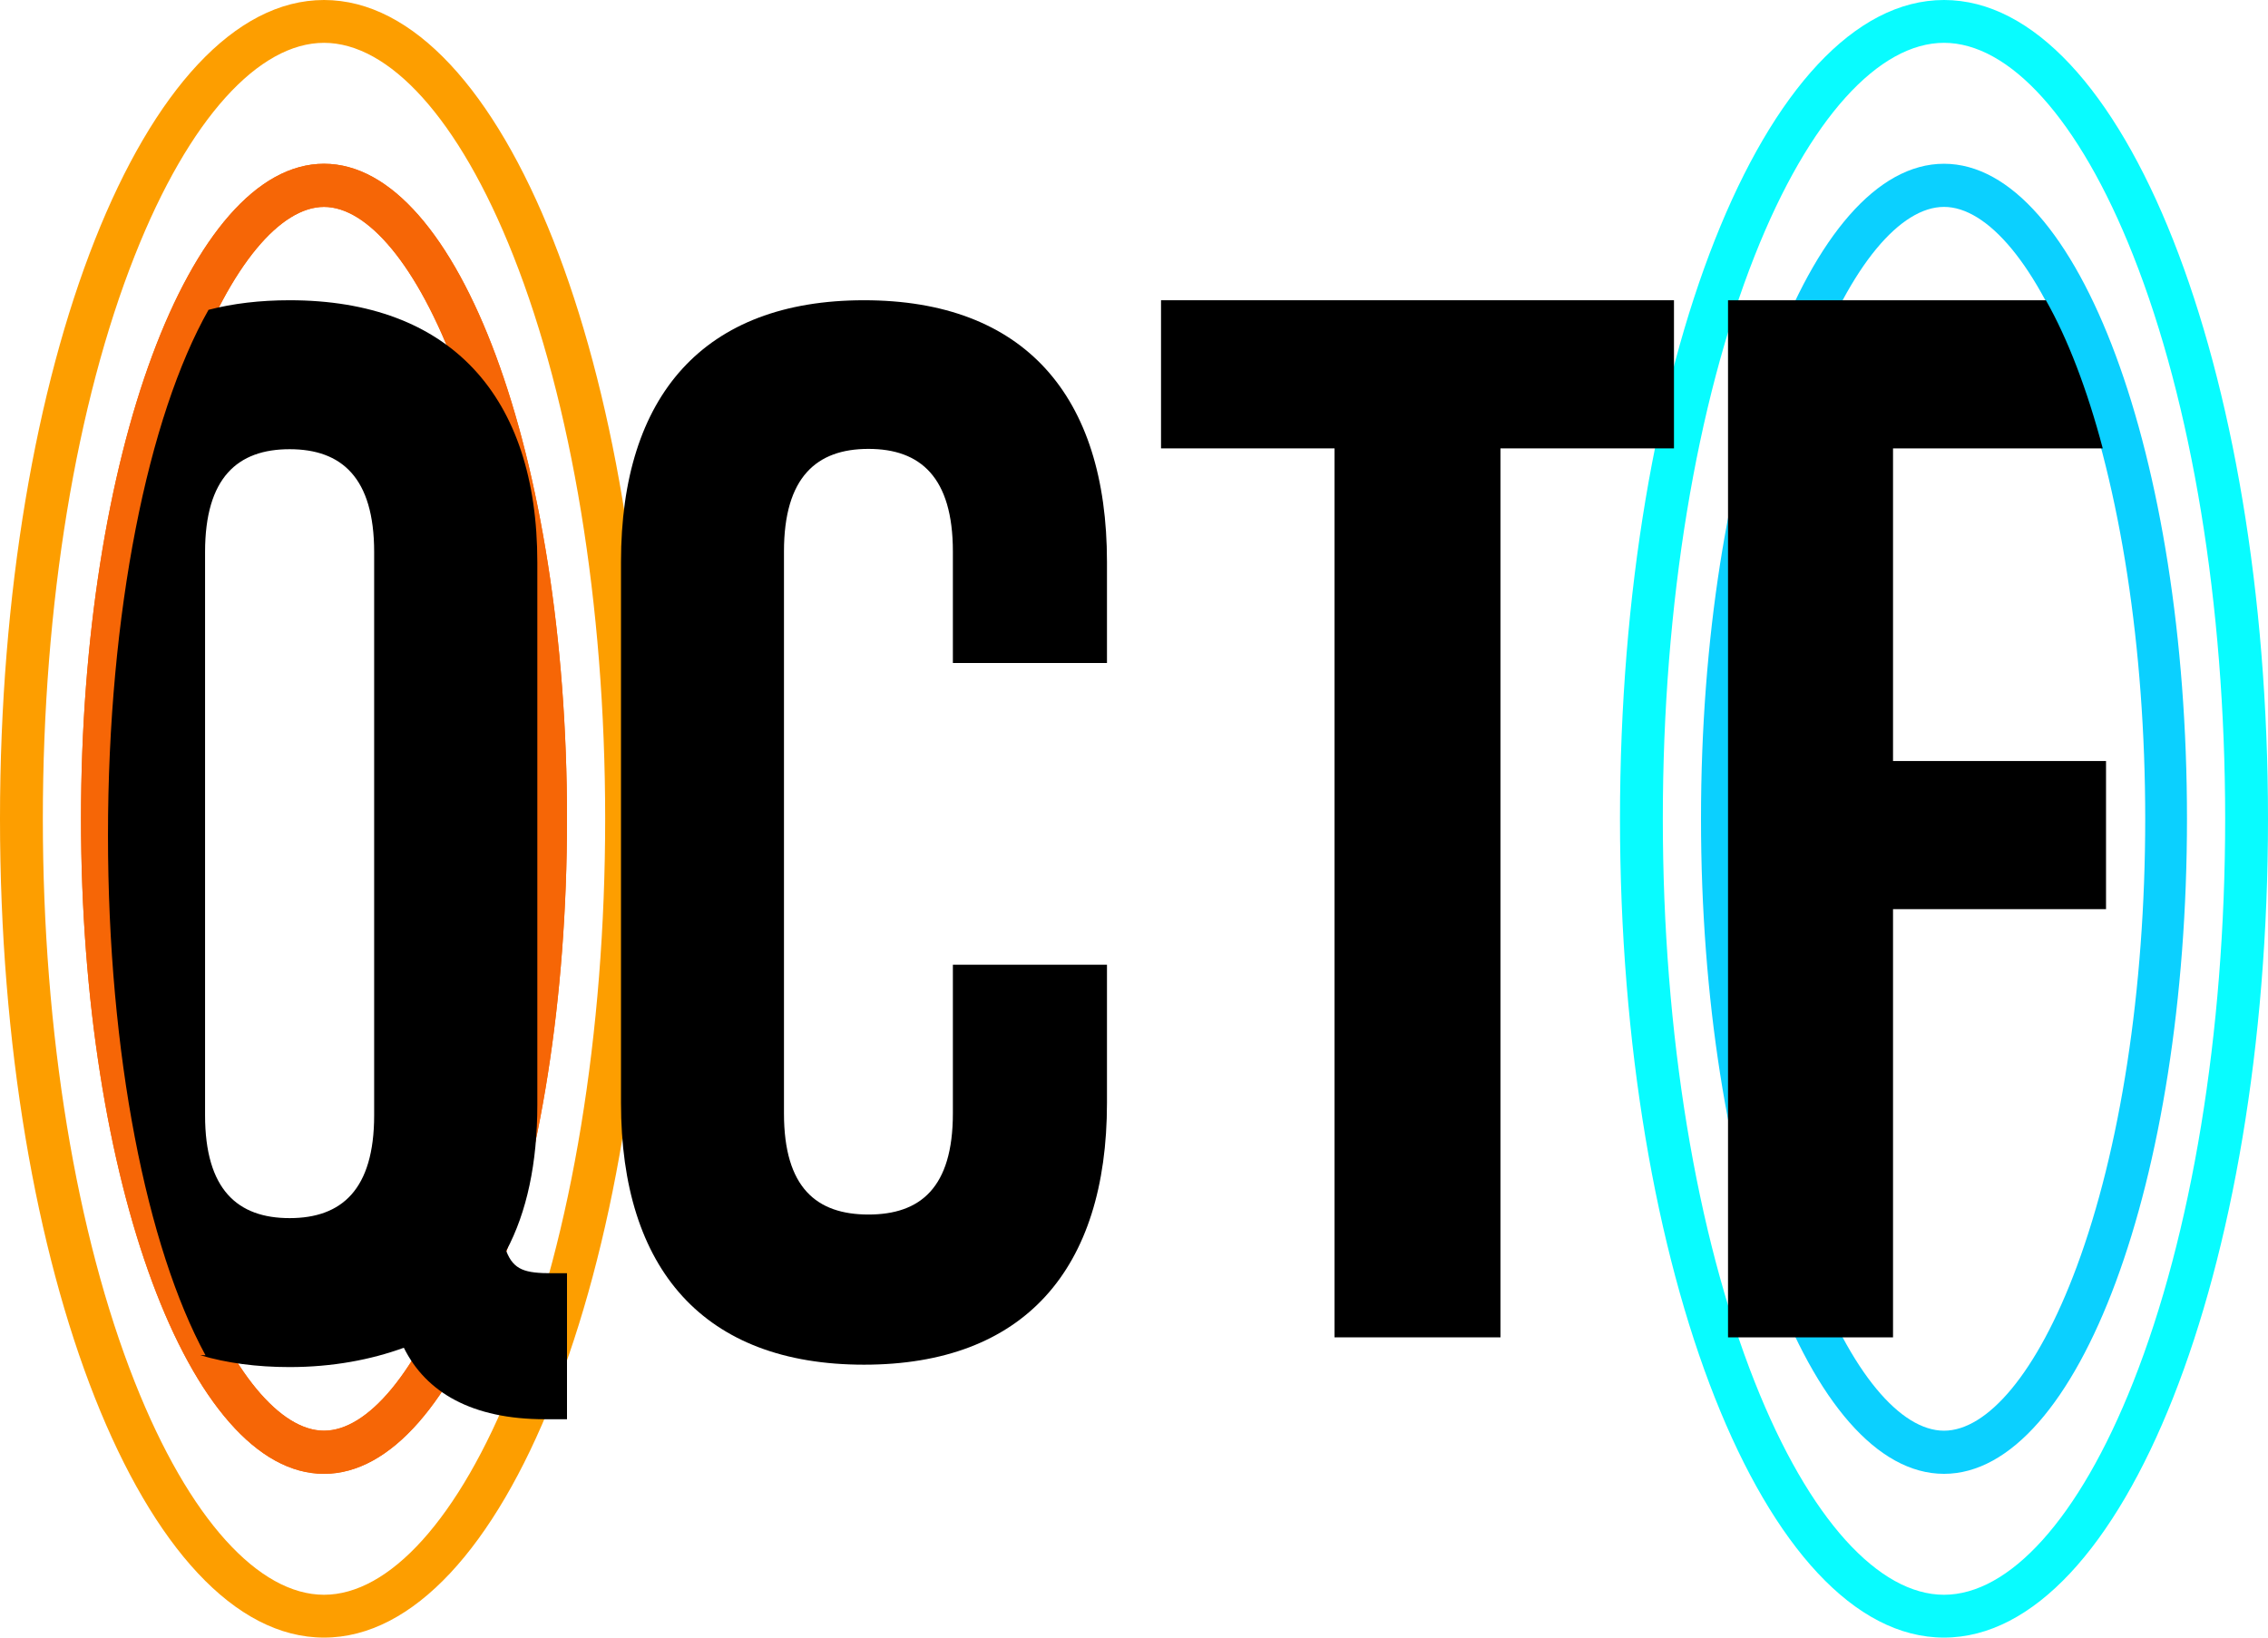
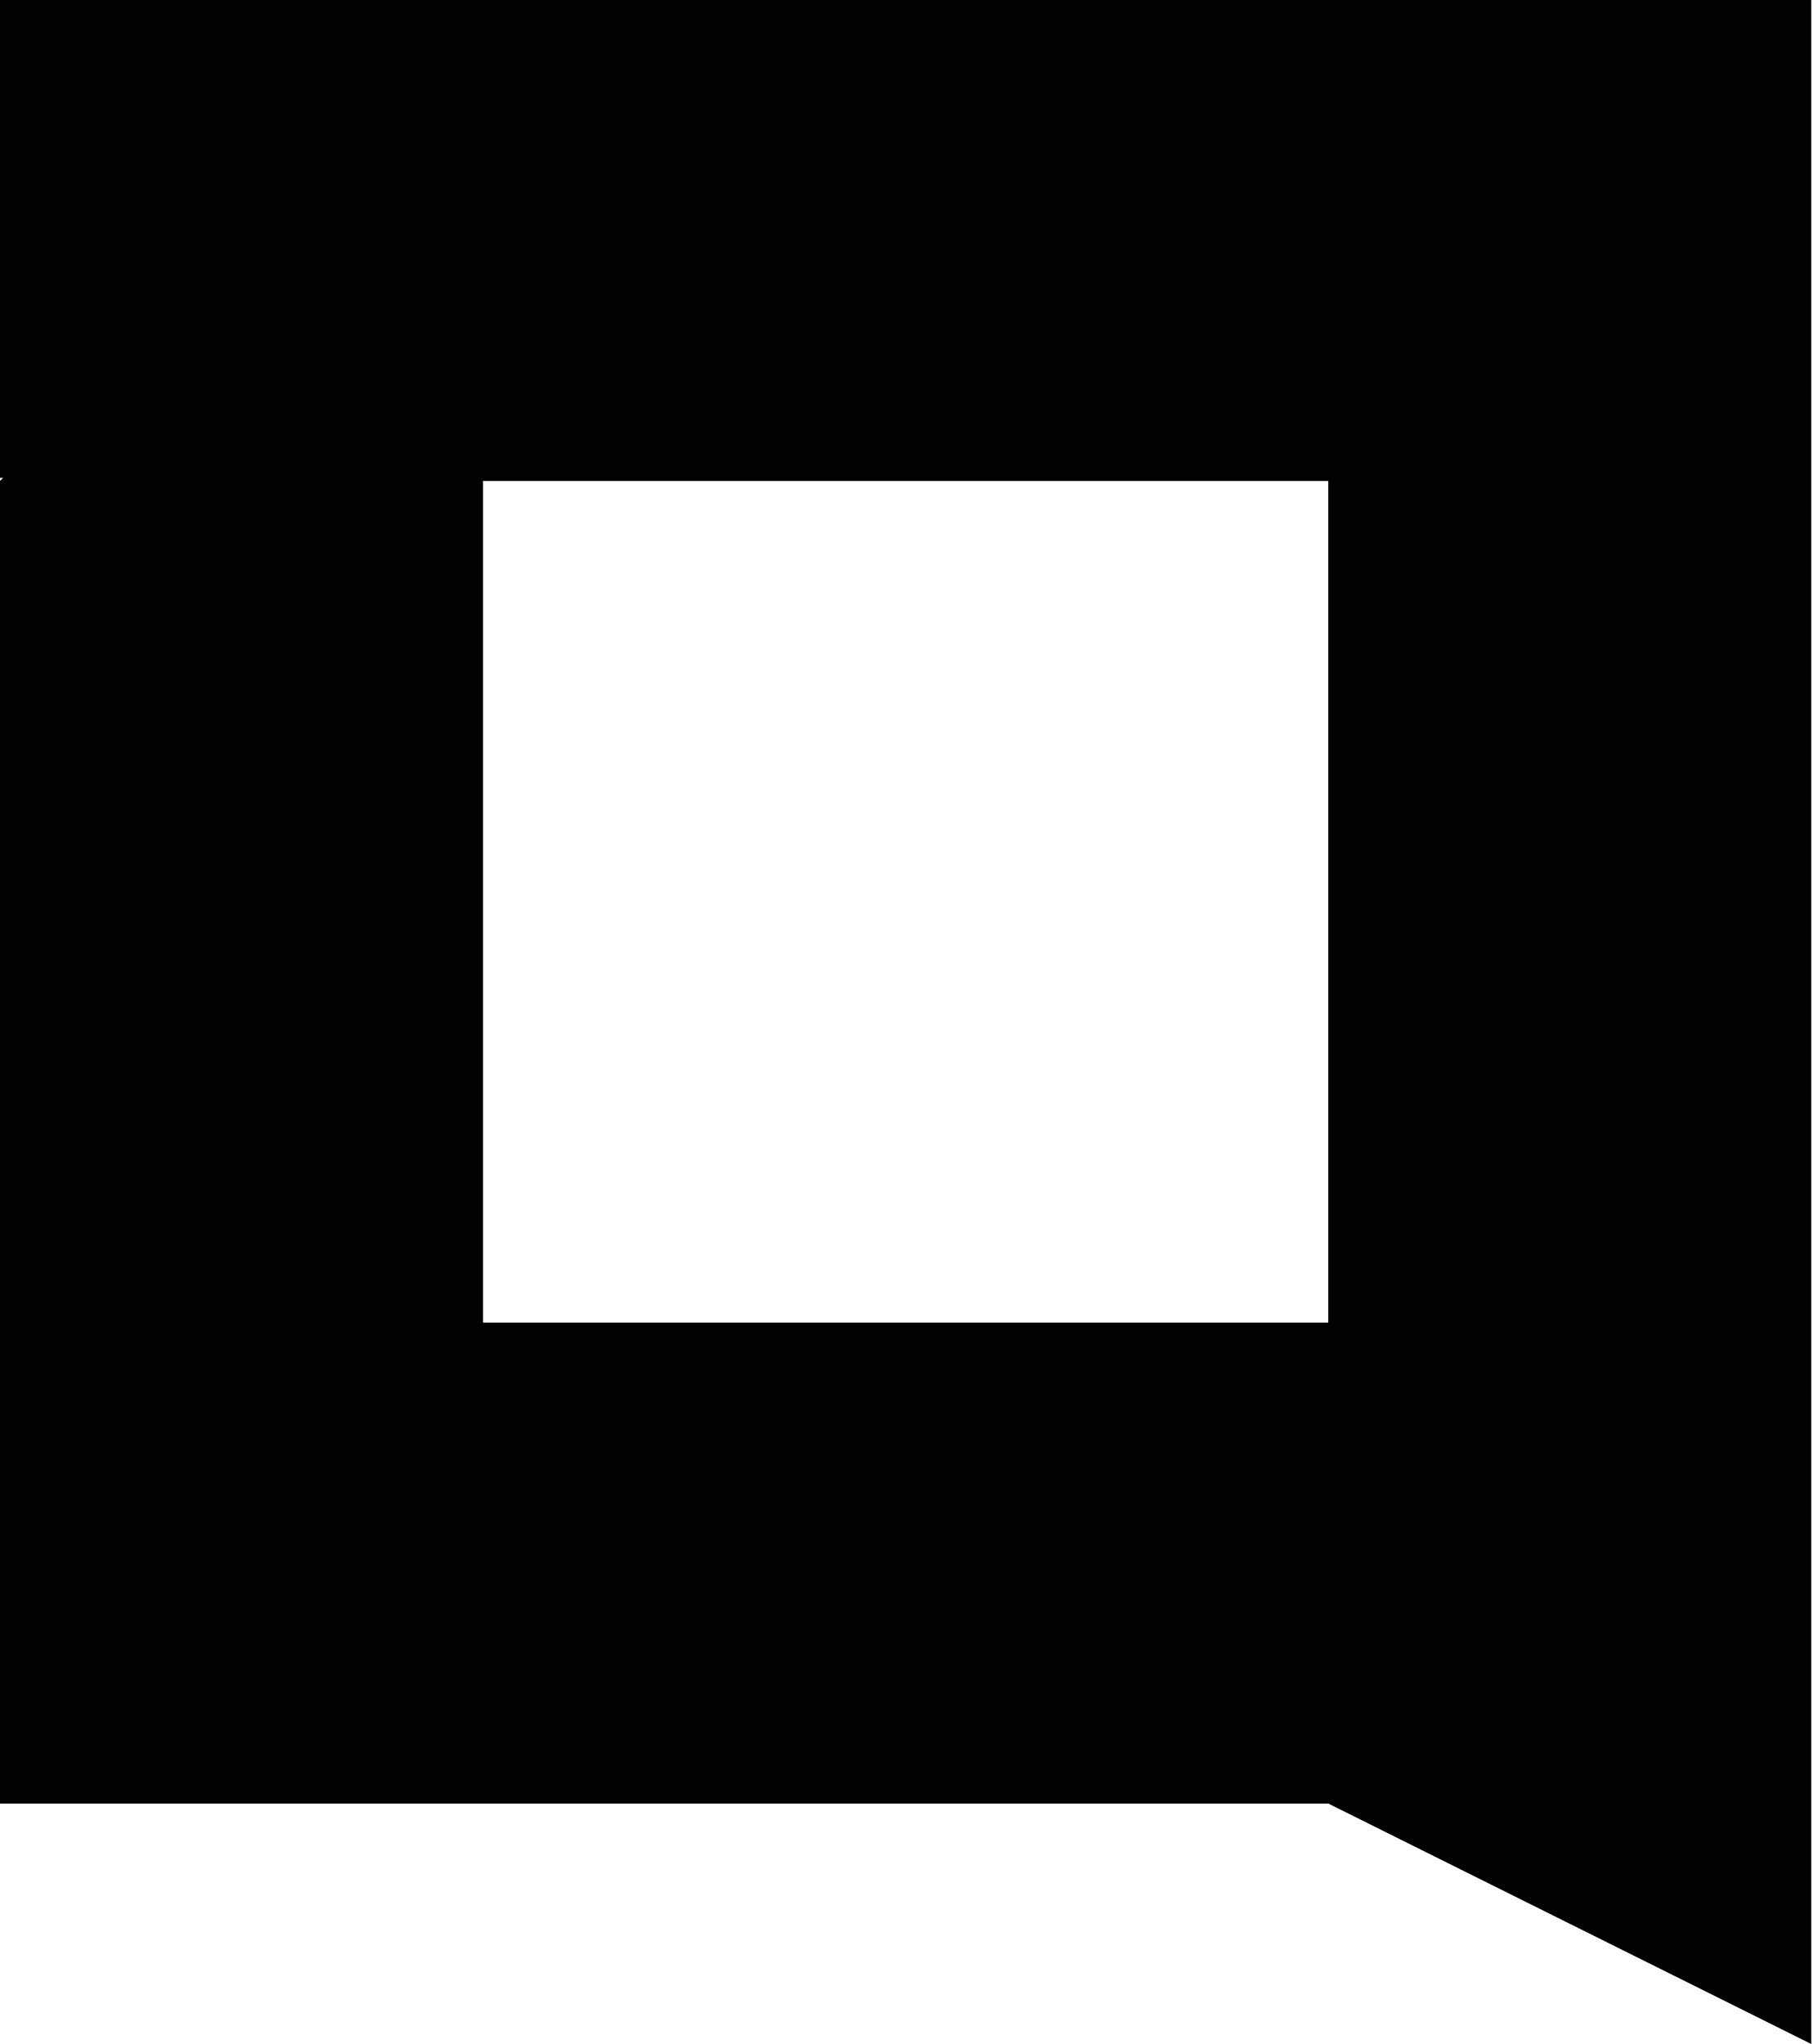
- <svg xmlns="http://www.w3.org/2000/svg" width="36px" height="26px" viewBox="0 0 36 26" version="1.1">
-   <g id="next" stroke="none" stroke-width="1" fill="none" fill-rule="evenodd">
-     <g id="page" transform="translate(-586, -1452)" fill-rule="nonzero">
-       <g id="Group-4" transform="translate(-218, 913)">
-         <g id="qctf-logo" transform="translate(804, 539)">
-           <path d="M5.143,22.715 C5.826,22.715 6.62,21.81 7.251,20.109 C7.938,18.255 8.336,15.717 8.336,13 C8.336,10.283 7.938,7.745 7.251,5.891 C6.62,4.19 5.826,3.285 5.143,3.285 C4.46,3.285 3.666,4.19 3.035,5.891 C2.347,7.745 1.949,10.283 1.949,13 C1.949,15.717 2.347,18.255 3.035,20.109 C3.666,21.81 4.46,22.715 5.143,22.715 Z M5.143,23.4 C3.013,23.4 1.286,18.744 1.286,13 C1.286,7.256 3.013,2.6 5.143,2.6 C7.273,2.6 9,7.256 9,13 C9,18.744 7.273,23.4 5.143,23.4 Z" id="Oval" fill="#F66606" />
-           <path d="M30.857,25.32 C31.885,25.32 32.994,24.134 33.861,21.942 C34.786,19.605 35.32,16.414 35.32,13 C35.32,9.586 34.786,6.395 33.861,4.058 C32.994,1.866 31.885,0.68 30.857,0.68 C29.83,0.68 28.72,1.866 27.853,4.058 C26.928,6.395 26.394,9.586 26.394,13 C26.394,16.414 26.928,19.605 27.853,21.942 C28.72,24.134 29.83,25.32 30.857,25.32 Z M30.857,26 C28.017,26 25.714,20.18 25.714,13 C25.714,5.82 28.017,0 30.857,0 C33.697,0 36,5.82 36,13 C36,20.18 33.697,26 30.857,26 Z" id="Oval" fill="#08FCFF" />
-           <path d="M30.857,22.715 C31.54,22.715 32.334,21.81 32.965,20.109 C33.653,18.255 34.051,15.717 34.051,13 C34.051,10.283 33.653,7.745 32.965,5.891 C32.334,4.19 31.54,3.285 30.857,3.285 C30.174,3.285 29.38,4.19 28.749,5.891 C28.062,7.745 27.664,10.283 27.664,13 C27.664,15.717 28.062,18.255 28.749,20.109 C29.38,21.81 30.174,22.715 30.857,22.715 Z M30.857,23.4 C28.727,23.4 27,18.744 27,13 C27,7.256 28.727,2.6 30.857,2.6 C32.987,2.6 34.714,7.256 34.714,13 C34.714,18.744 32.987,23.4 30.857,23.4 Z" id="Oval" fill="#0BD0FF" />
-           <path d="M5.143,25.32 C6.17,25.32 7.28,24.134 8.147,21.942 C9.072,19.605 9.606,16.414 9.606,13 C9.606,9.586 9.072,6.395 8.147,4.058 C7.28,1.866 6.17,0.68 5.143,0.68 C4.115,0.68 3.006,1.866 2.139,4.058 C1.214,6.395 0.68,9.586 0.68,13 C0.68,16.414 1.214,19.605 2.139,21.942 C3.006,24.134 4.115,25.32 5.143,25.32 Z M5.143,26 C2.303,26 0,20.18 0,13 C0,5.82 2.303,0 5.143,0 C7.983,0 10.286,5.82 10.286,13 C10.286,20.18 7.983,26 5.143,26 Z" id="Oval" fill="#FD9E00" />
-           <path d="M5.143,22.715 C5.826,22.715 6.62,21.81 7.251,20.109 C7.938,18.255 8.336,15.717 8.336,13 C8.336,10.283 7.938,7.745 7.251,5.891 C6.62,4.19 5.826,3.285 5.143,3.285 C4.46,3.285 3.666,4.19 3.035,5.891 C2.347,7.745 1.949,10.283 1.949,13 C1.949,15.717 2.347,18.255 3.035,20.109 C3.666,21.81 4.46,22.715 5.143,22.715 Z M5.143,23.4 C3.013,23.4 1.286,18.744 1.286,13 C1.286,7.256 3.013,2.6 5.143,2.6 C7.273,2.6 9,7.256 9,13 C9,18.744 7.273,23.4 5.143,23.4 Z" id="Oval" fill="#F66606" />
-           <path d="M3.31,4.919 C3.699,4.818 4.128,4.767 4.597,4.767 C7.14,4.767 8.529,6.281 8.529,8.93 L8.529,17.542 C8.529,18.464 8.364,19.245 8.035,19.86 C8.152,20.168 8.341,20.215 8.765,20.215 L9,20.215 L9,22.533 L8.647,22.533 C7.493,22.533 6.763,22.108 6.41,21.398 C5.892,21.587 5.28,21.705 4.597,21.705 C4.074,21.705 3.599,21.641 3.176,21.516 L3.261,21.516 C2.333,19.806 1.714,16.749 1.714,13.262 C1.714,9.714 2.354,6.61 3.31,4.919 Z M3.255,8.765 L3.255,17.707 C3.255,18.89 3.773,19.34 4.597,19.34 C5.421,19.34 5.939,18.89 5.939,17.707 L5.939,8.765 C5.939,7.582 5.421,7.132 4.597,7.132 C3.773,7.132 3.255,7.582 3.255,8.765 Z" id="Combined-Shape" fill="#000000" />
-           <path d="M15.125,15.317 L17.571,15.317 L17.571,17.512 C17.571,20.156 16.254,21.667 13.714,21.667 C11.174,21.667 9.857,20.156 9.857,17.512 L9.857,8.921 C9.857,6.277 11.174,4.767 13.714,4.767 C16.254,4.767 17.571,6.277 17.571,8.921 L17.571,10.526 L15.125,10.526 L15.125,8.756 C15.125,7.575 14.608,7.127 13.785,7.127 C12.962,7.127 12.444,7.575 12.444,8.756 L12.444,17.678 C12.444,18.858 12.962,19.283 13.785,19.283 C14.608,19.283 15.125,18.858 15.125,17.678 L15.125,15.317 Z" id="Path" fill="#000000" />
-           <polygon id="Path" fill="#000000" points="18.429 7.119 18.429 4.767 26.571 4.767 26.571 7.119 23.817 7.119 23.817 21.233 21.183 21.233 21.183 7.119" />
-           <path d="M32.475,4.767 C32.823,5.383 33.129,6.182 33.377,7.119 L30.048,7.119 L30.048,12.083 L33.429,12.083 L33.429,14.435 L30.048,14.435 L30.048,21.233 L27.429,21.233 L27.429,4.767 L32.475,4.767 Z" id="Combined-Shape" fill="#000000" />
-         </g>
-       </g>
-     </g>
-   </g>
+ <svg xmlns="http://www.w3.org/2000/svg" width="32" height="36" viewBox="0 0 32 36" fill="none">
+   <path fill-rule="evenodd" clip-rule="evenodd" d="M31.892 36L23.388 31.765H0V8.471L0.055 8.416H0V0H31.892V36ZM8.505 23.294H23.388V8.471H8.505V23.294Z" fill="#020202" />
</svg>
